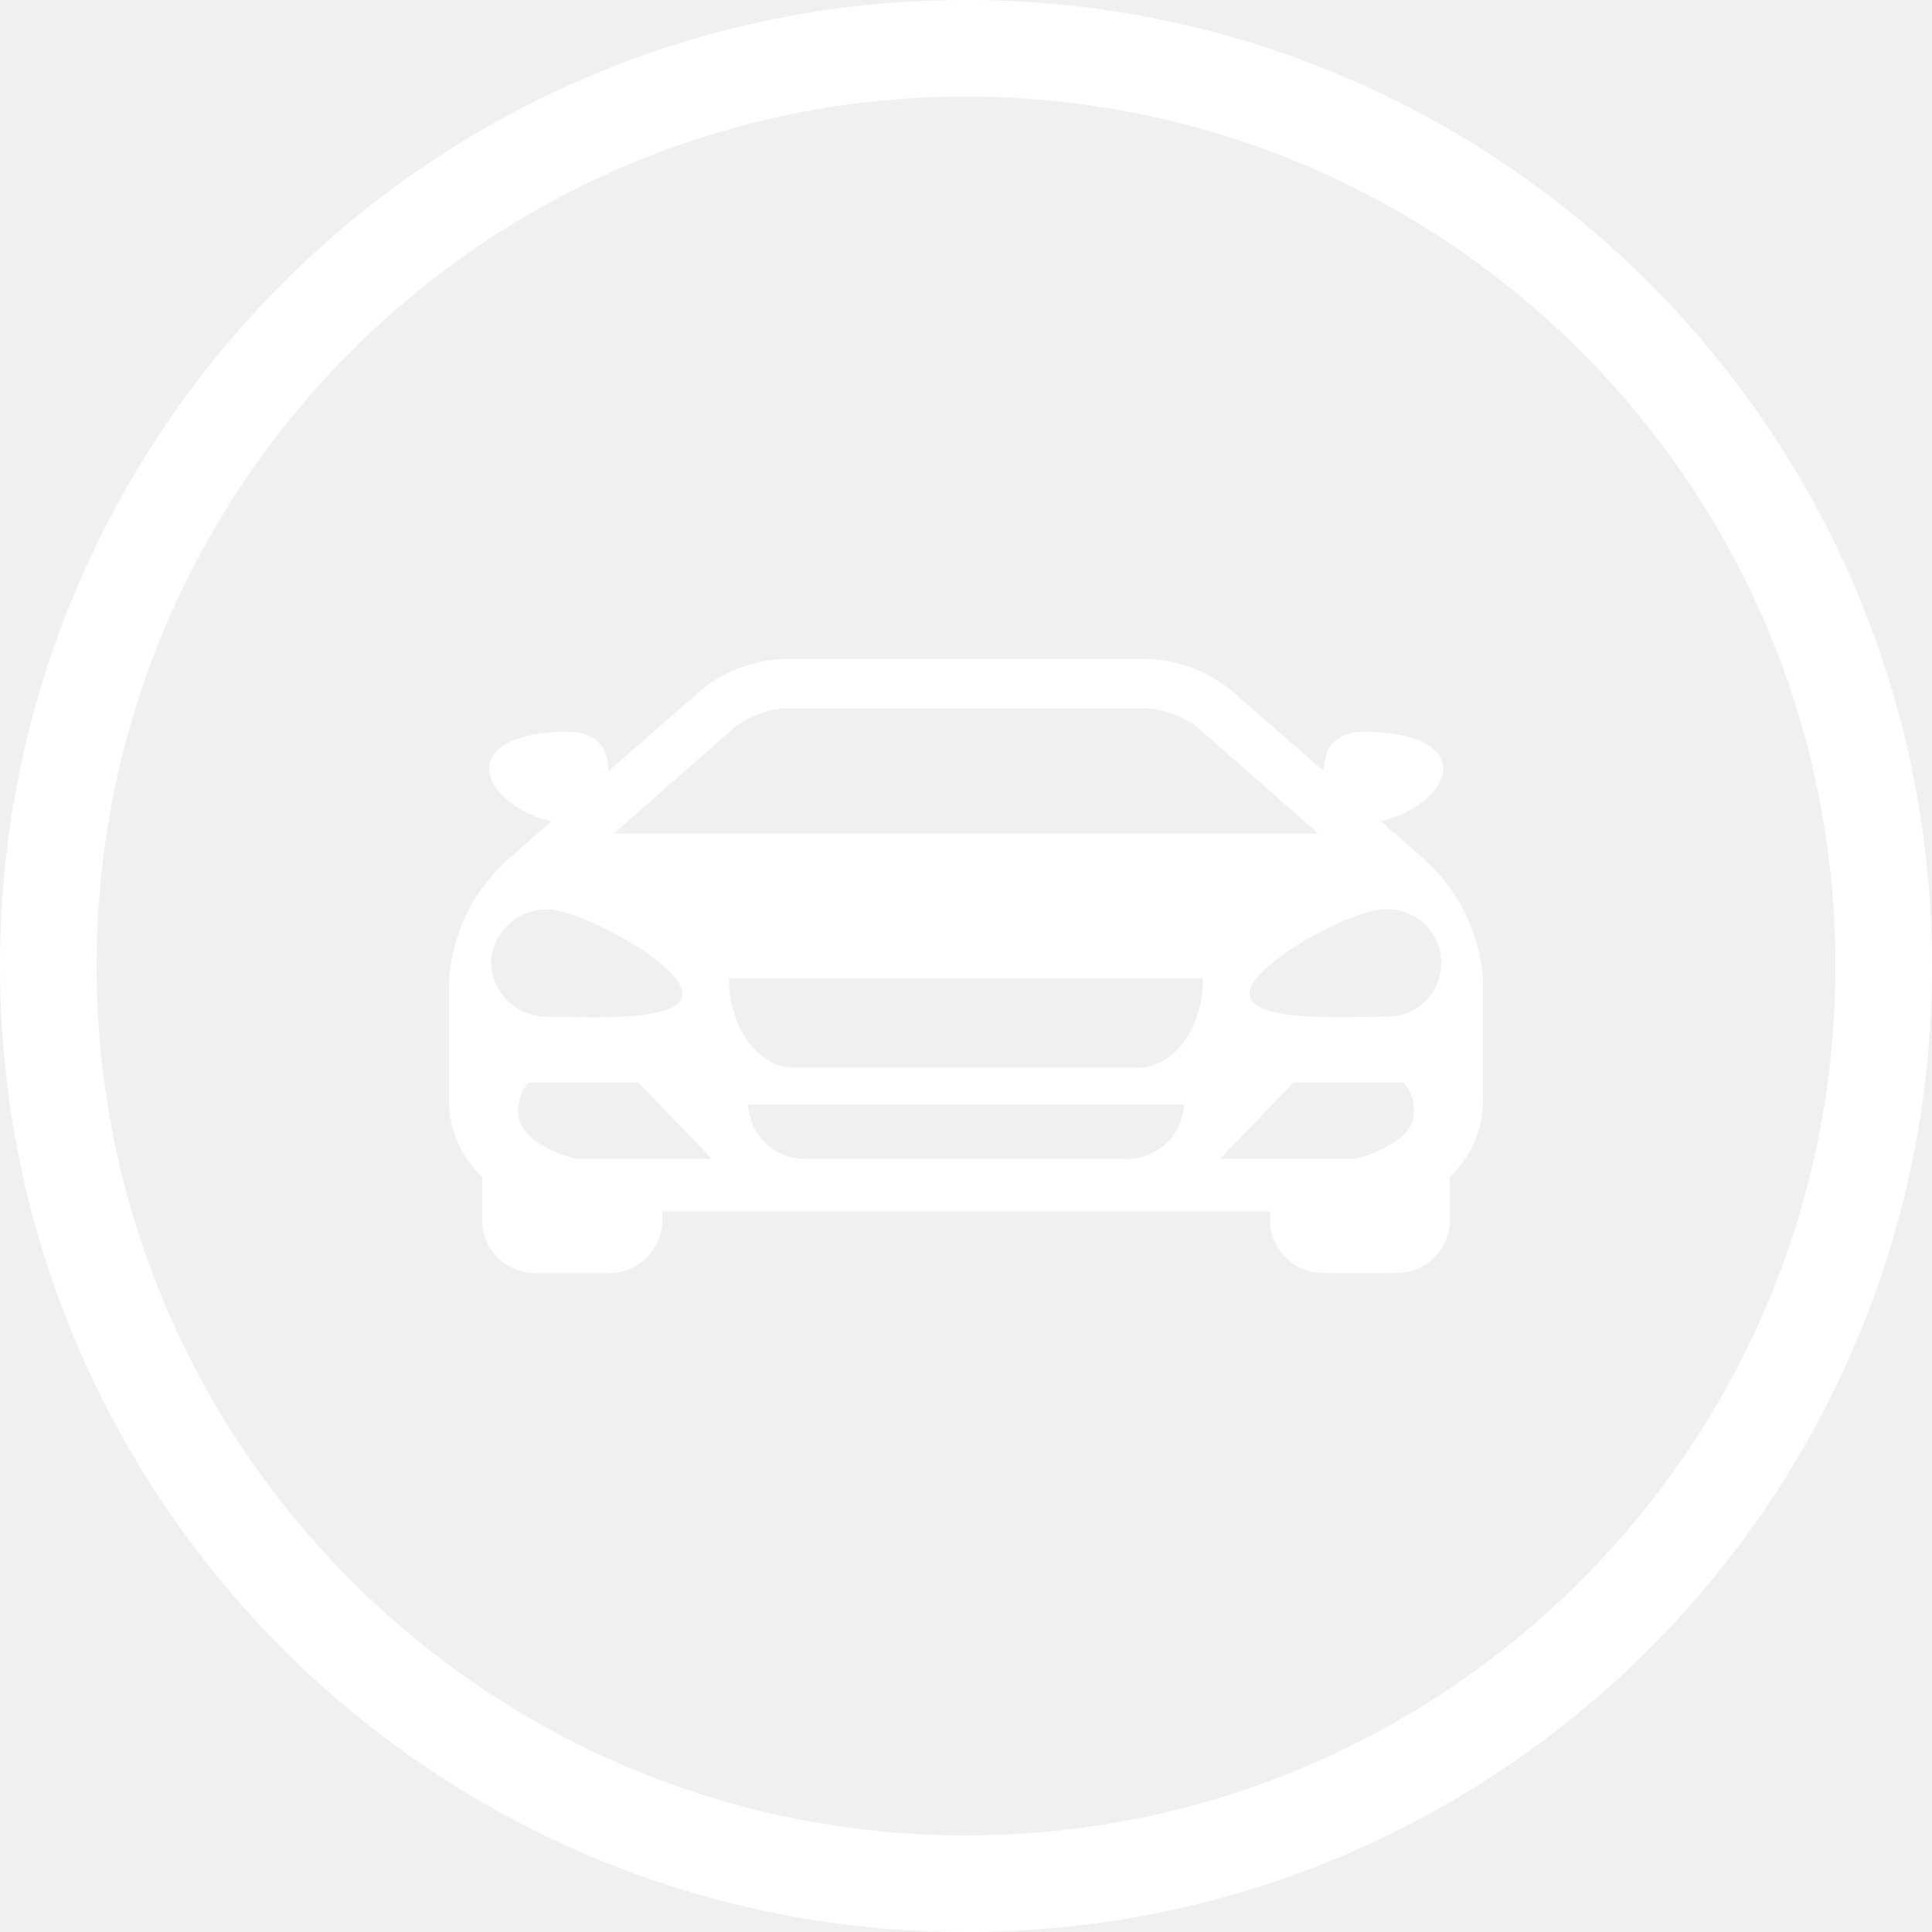
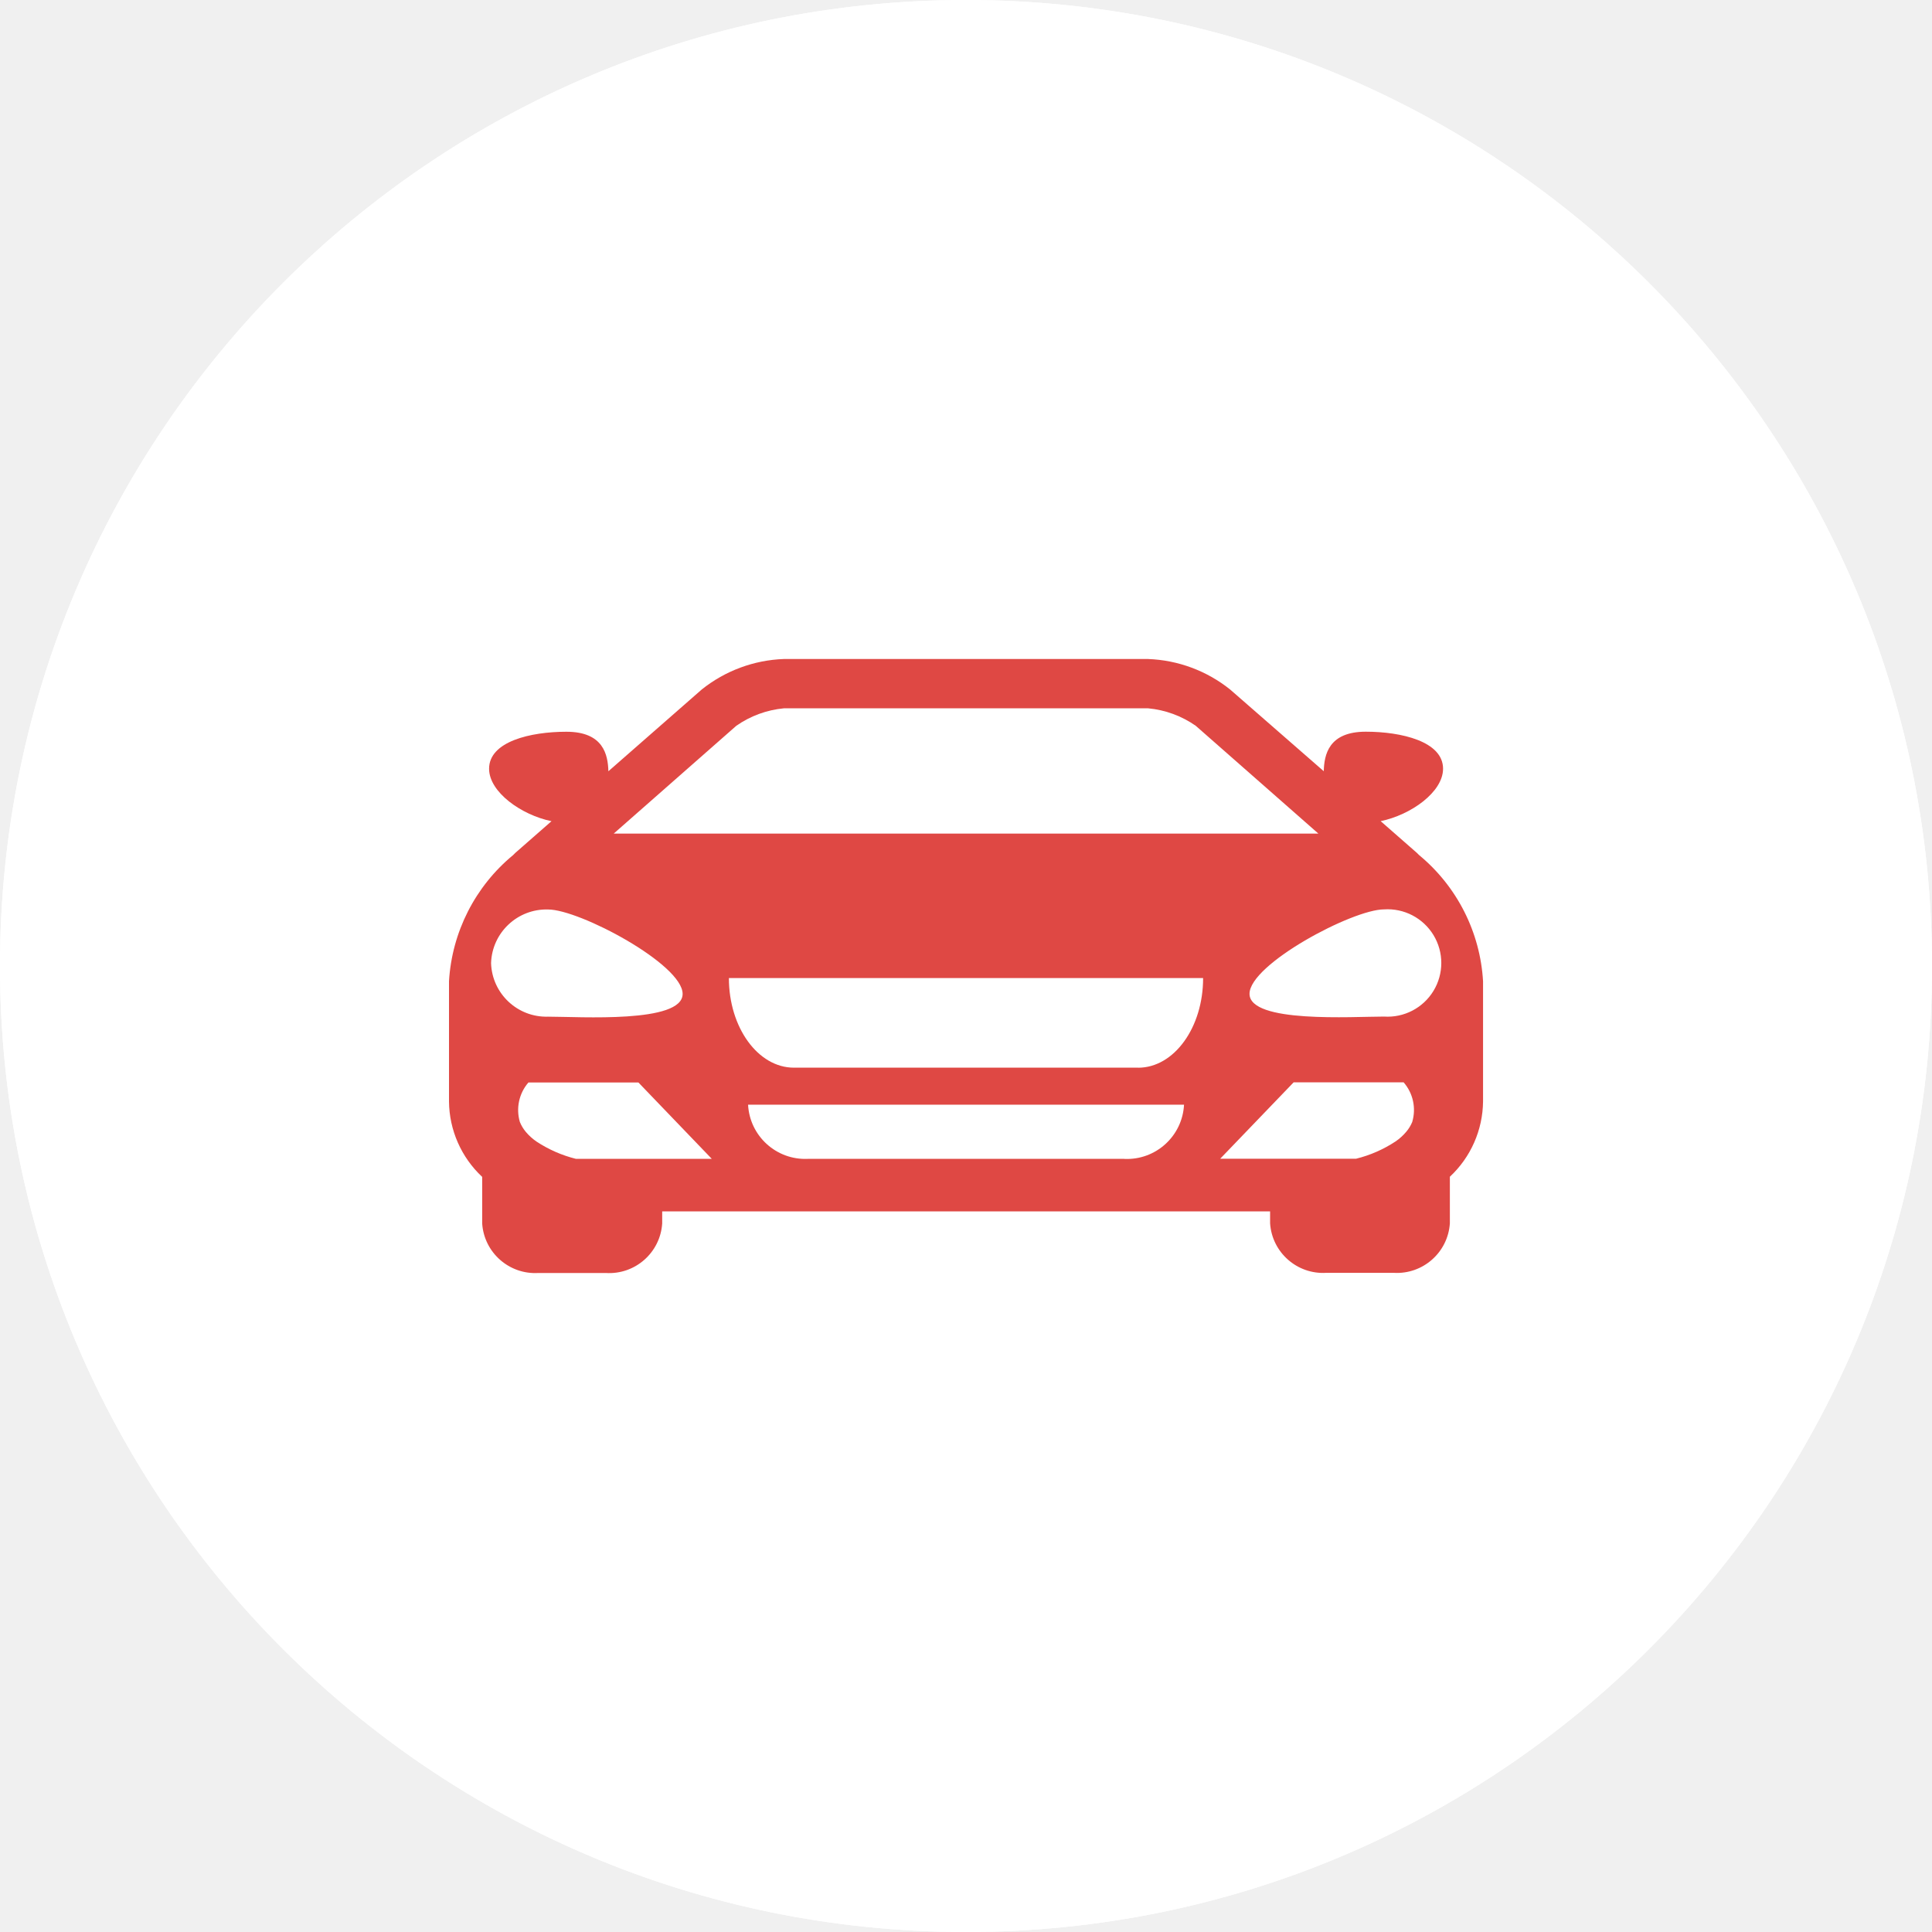
<svg xmlns="http://www.w3.org/2000/svg" width="40" height="40" viewBox="0 0 40 40">
  <g transform="translate(-1591 -443)">
-     <g transform="translate(1600.296 448.181)">
-       <path d="M20.083,12.521a.6.6,0,0,0-.044-.044l-.75-.657c.622-.128,1.292-.6,1.292-1.086,0-.565-.865-.766-1.6-.766-.772,0-.861.48-.87.818L16.172,9.094a2.886,2.886,0,0,0-1.7-.631H6.933a2.886,2.886,0,0,0-1.7.631L3.3,10.787c-.01-.339-.1-.818-.87-.818-.739,0-1.6.2-1.6.766,0,.485.67.958,1.292,1.086l-.75.657c-.017.015-.029.029-.044.044A3.669,3.669,0,0,0,0,15.135v2.489a2.163,2.163,0,0,0,.687,1.561v.965a1.1,1.1,0,0,0,1.161,1.025h1.4A1.1,1.1,0,0,0,4.414,20.15V19.9H17v.247a1.1,1.1,0,0,0,1.161,1.025h1.4a1.1,1.1,0,0,0,1.161-1.025v-.965a2.161,2.161,0,0,0,.687-1.561V15.135A3.665,3.665,0,0,0,20.083,12.521ZM5.948,9.846a2.052,2.052,0,0,1,.985-.362h7.543a2.052,2.052,0,0,1,.985.362L18,12.078H3.41ZM.871,14.759a1.148,1.148,0,0,1,1.182-1.11c.652,0,2.784,1.135,2.784,1.748s-2.132.471-2.784.471A1.146,1.146,0,0,1,.871,14.759Zm3.543,4.053h-.45l-1.335,0a2.652,2.652,0,0,1-.817-.358,1.108,1.108,0,0,1-.221-.2.777.777,0,0,1-.124-.206.874.874,0,0,1,.177-.817H3.922l1.519,1.581Zm9.567,0H7.429A1.185,1.185,0,0,1,6.192,17.69h9.026A1.184,1.184,0,0,1,13.981,18.813Zm.288-1.888H7.141c-.743,0-1.346-.831-1.346-1.855h9.818C15.614,16.094,15.011,16.925,14.268,16.925Zm5.675,1.122a.783.783,0,0,1-.125.205,1.084,1.084,0,0,1-.221.2,2.628,2.628,0,0,1-.817.358l-1.335,0H15.967l1.52-1.581h2.278A.872.872,0,0,1,19.943,18.047Zm-.586-2.18c-.652,0-2.784.141-2.784-.471s2.132-1.748,2.784-1.748a1.112,1.112,0,1,1,0,2.219Z" transform="translate(0 0)" fill="#fff" />
-     </g>
-     <g transform="translate(1591 443)" fill="none" stroke="#fff" stroke-width="2">
+     <g transform="translate(1591 443)" fill="#fff" stroke="#fff" stroke-width="2">
      <circle cx="20" cy="20" r="20" stroke="none" />
      <circle cx="20" cy="20" r="19" fill="none" />
    </g>
+     <g transform="translate(1600.296 448.181)">
+       <path d="M20.083,12.521a.6.6,0,0,0-.044-.044l-.75-.657c.622-.128,1.292-.6,1.292-1.086,0-.565-.865-.766-1.6-.766-.772,0-.861.48-.87.818L16.172,9.094a2.886,2.886,0,0,0-1.7-.631H6.933a2.886,2.886,0,0,0-1.7.631L3.3,10.787c-.01-.339-.1-.818-.87-.818-.739,0-1.6.2-1.6.766,0,.485.67.958,1.292,1.086l-.75.657c-.017.015-.029.029-.044.044A3.669,3.669,0,0,0,0,15.135v2.489a2.163,2.163,0,0,0,.687,1.561v.965a1.1,1.1,0,0,0,1.161,1.025h1.4A1.1,1.1,0,0,0,4.414,20.15V19.9H17v.247a1.1,1.1,0,0,0,1.161,1.025h1.4a1.1,1.1,0,0,0,1.161-1.025v-.965a2.161,2.161,0,0,0,.687-1.561V15.135A3.665,3.665,0,0,0,20.083,12.521ZM5.948,9.846a2.052,2.052,0,0,1,.985-.362h7.543a2.052,2.052,0,0,1,.985.362L18,12.078H3.41ZM.871,14.759a1.148,1.148,0,0,1,1.182-1.11c.652,0,2.784,1.135,2.784,1.748s-2.132.471-2.784.471A1.146,1.146,0,0,1,.871,14.759Zm3.543,4.053h-.45l-1.335,0a2.652,2.652,0,0,1-.817-.358,1.108,1.108,0,0,1-.221-.2.777.777,0,0,1-.124-.206.874.874,0,0,1,.177-.817H3.922l1.519,1.581Zm9.567,0H7.429A1.185,1.185,0,0,1,6.192,17.69h9.026A1.184,1.184,0,0,1,13.981,18.813Zm.288-1.888H7.141c-.743,0-1.346-.831-1.346-1.855h9.818C15.614,16.094,15.011,16.925,14.268,16.925Zm5.675,1.122a.783.783,0,0,1-.125.205,1.084,1.084,0,0,1-.221.2,2.628,2.628,0,0,1-.817.358l-1.335,0H15.967l1.52-1.581h2.278A.872.872,0,0,1,19.943,18.047Zm-.586-2.18c-.652,0-2.784.141-2.784-.471s2.132-1.748,2.784-1.748a1.112,1.112,0,1,1,0,2.219Z" transform="translate(0 0)" fill="#df4844" />
+     </g>
  </g>
</svg>
